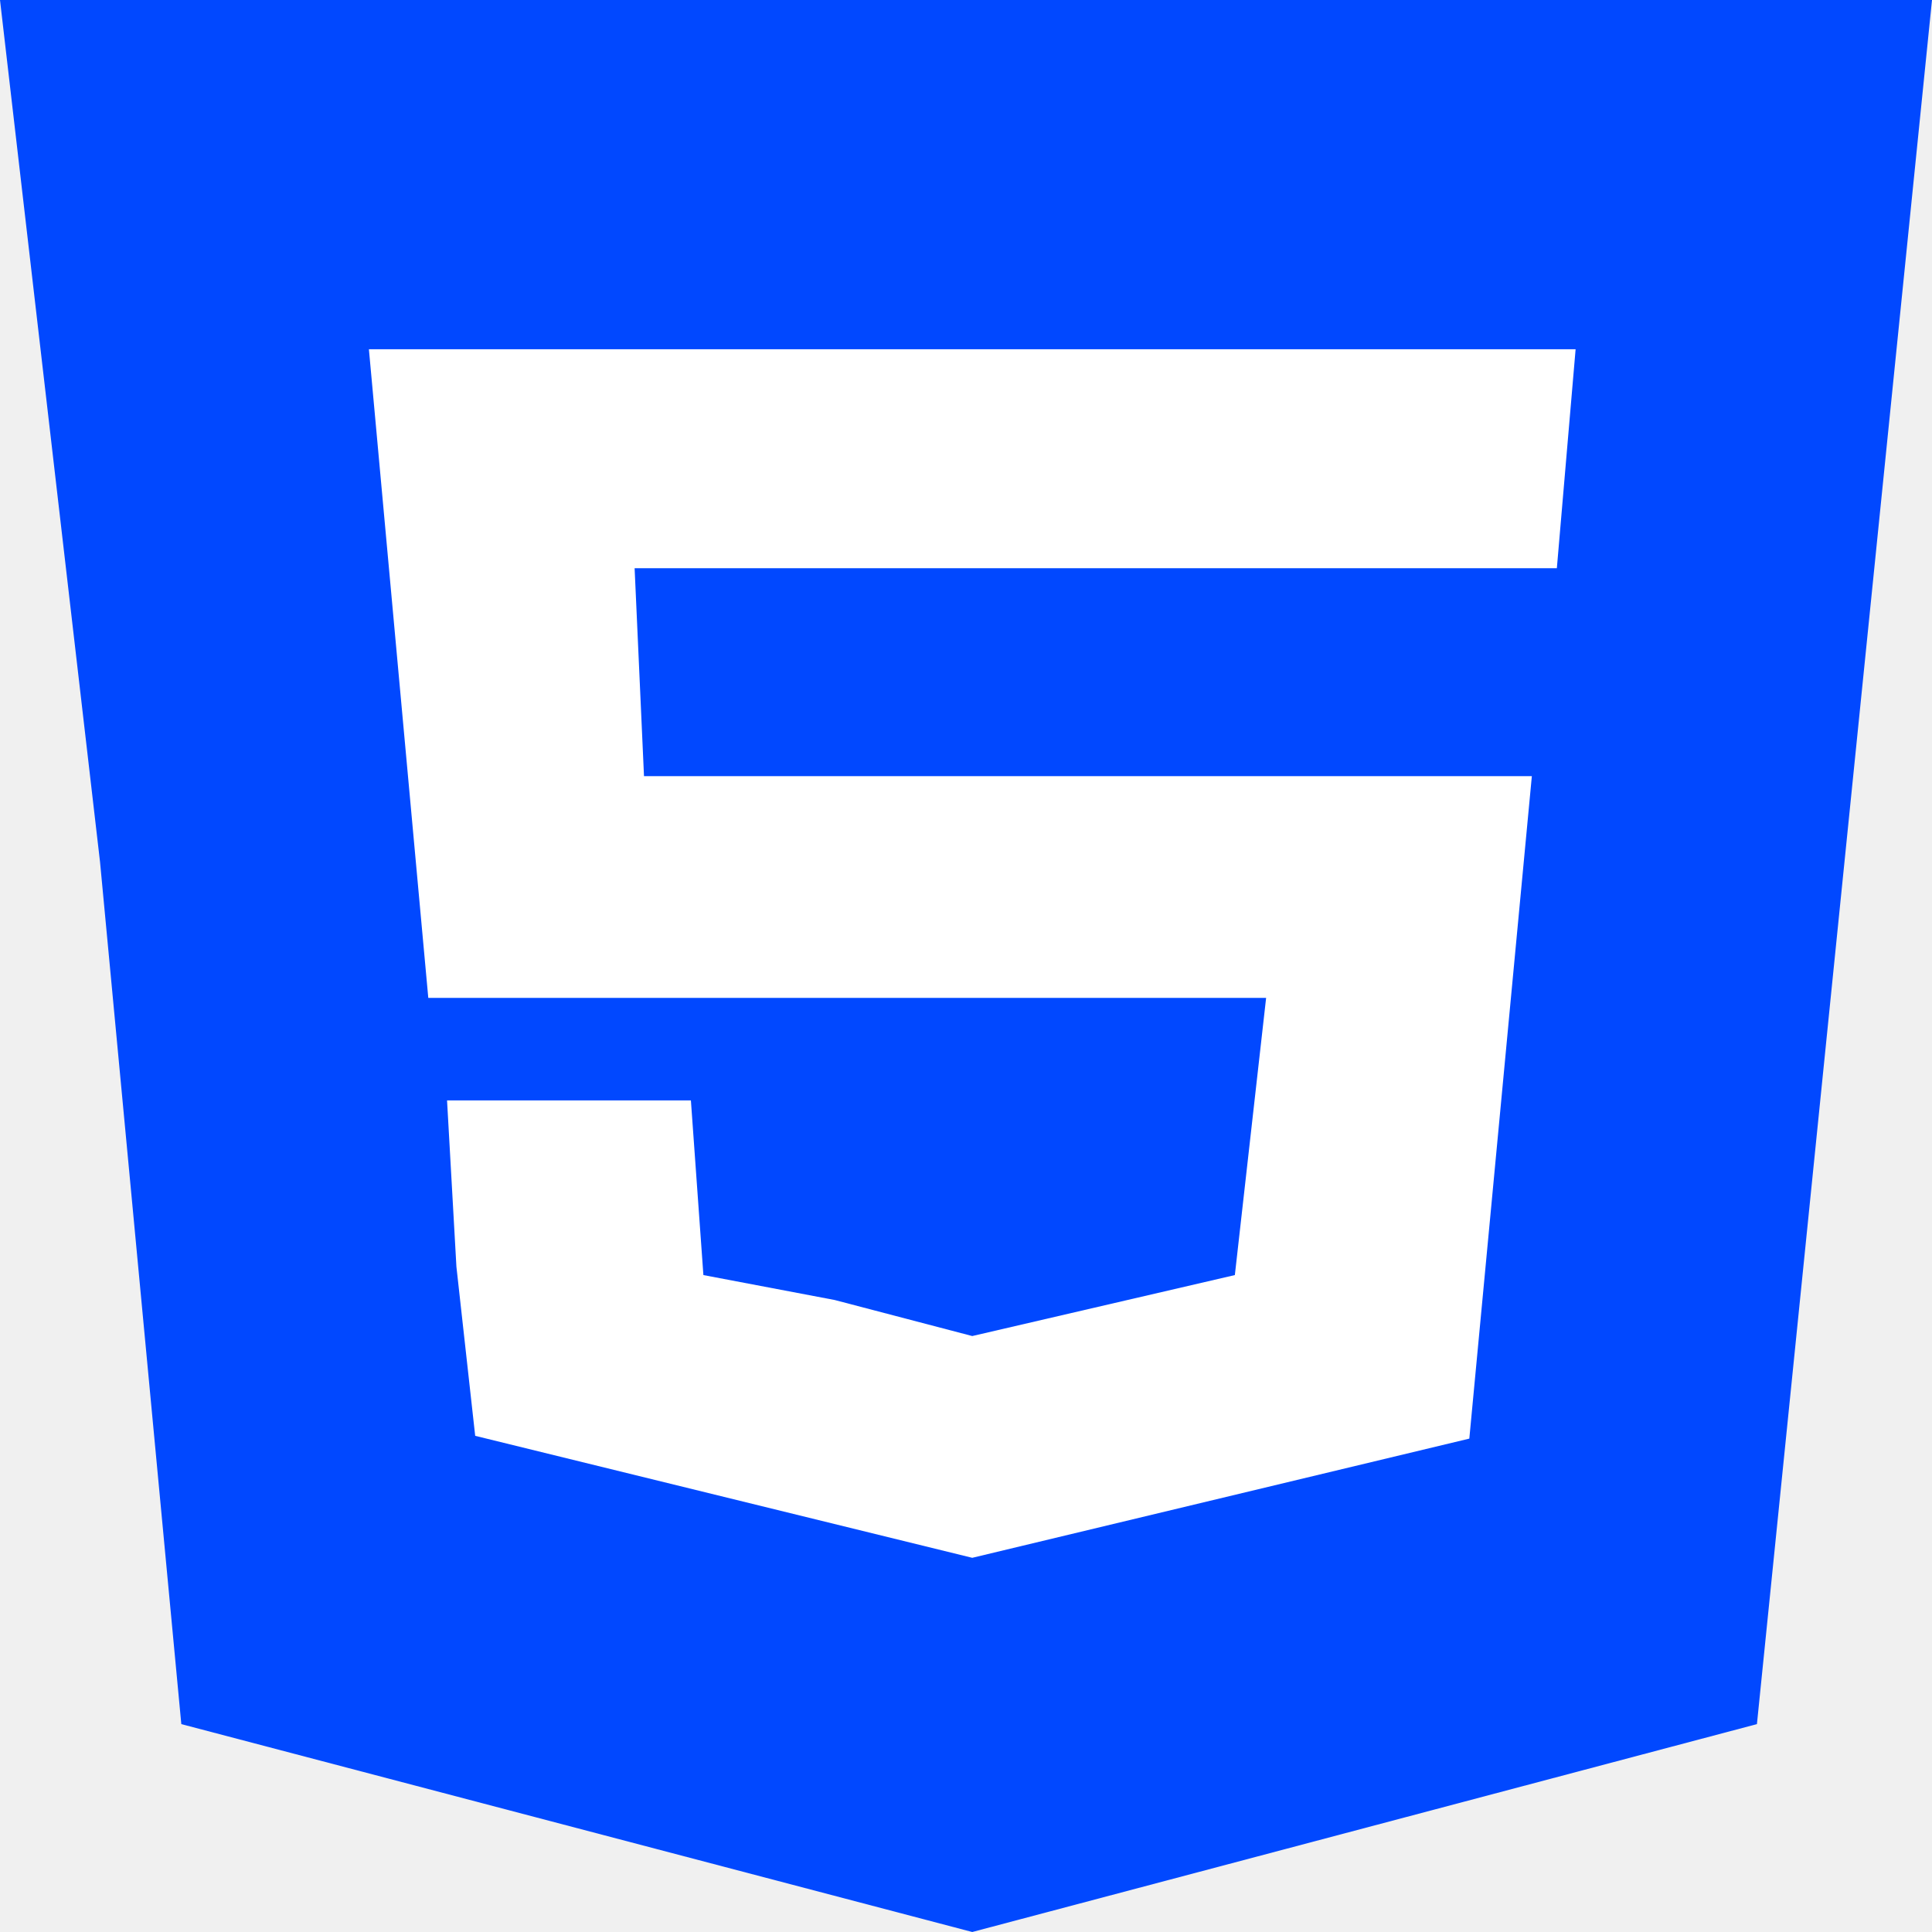
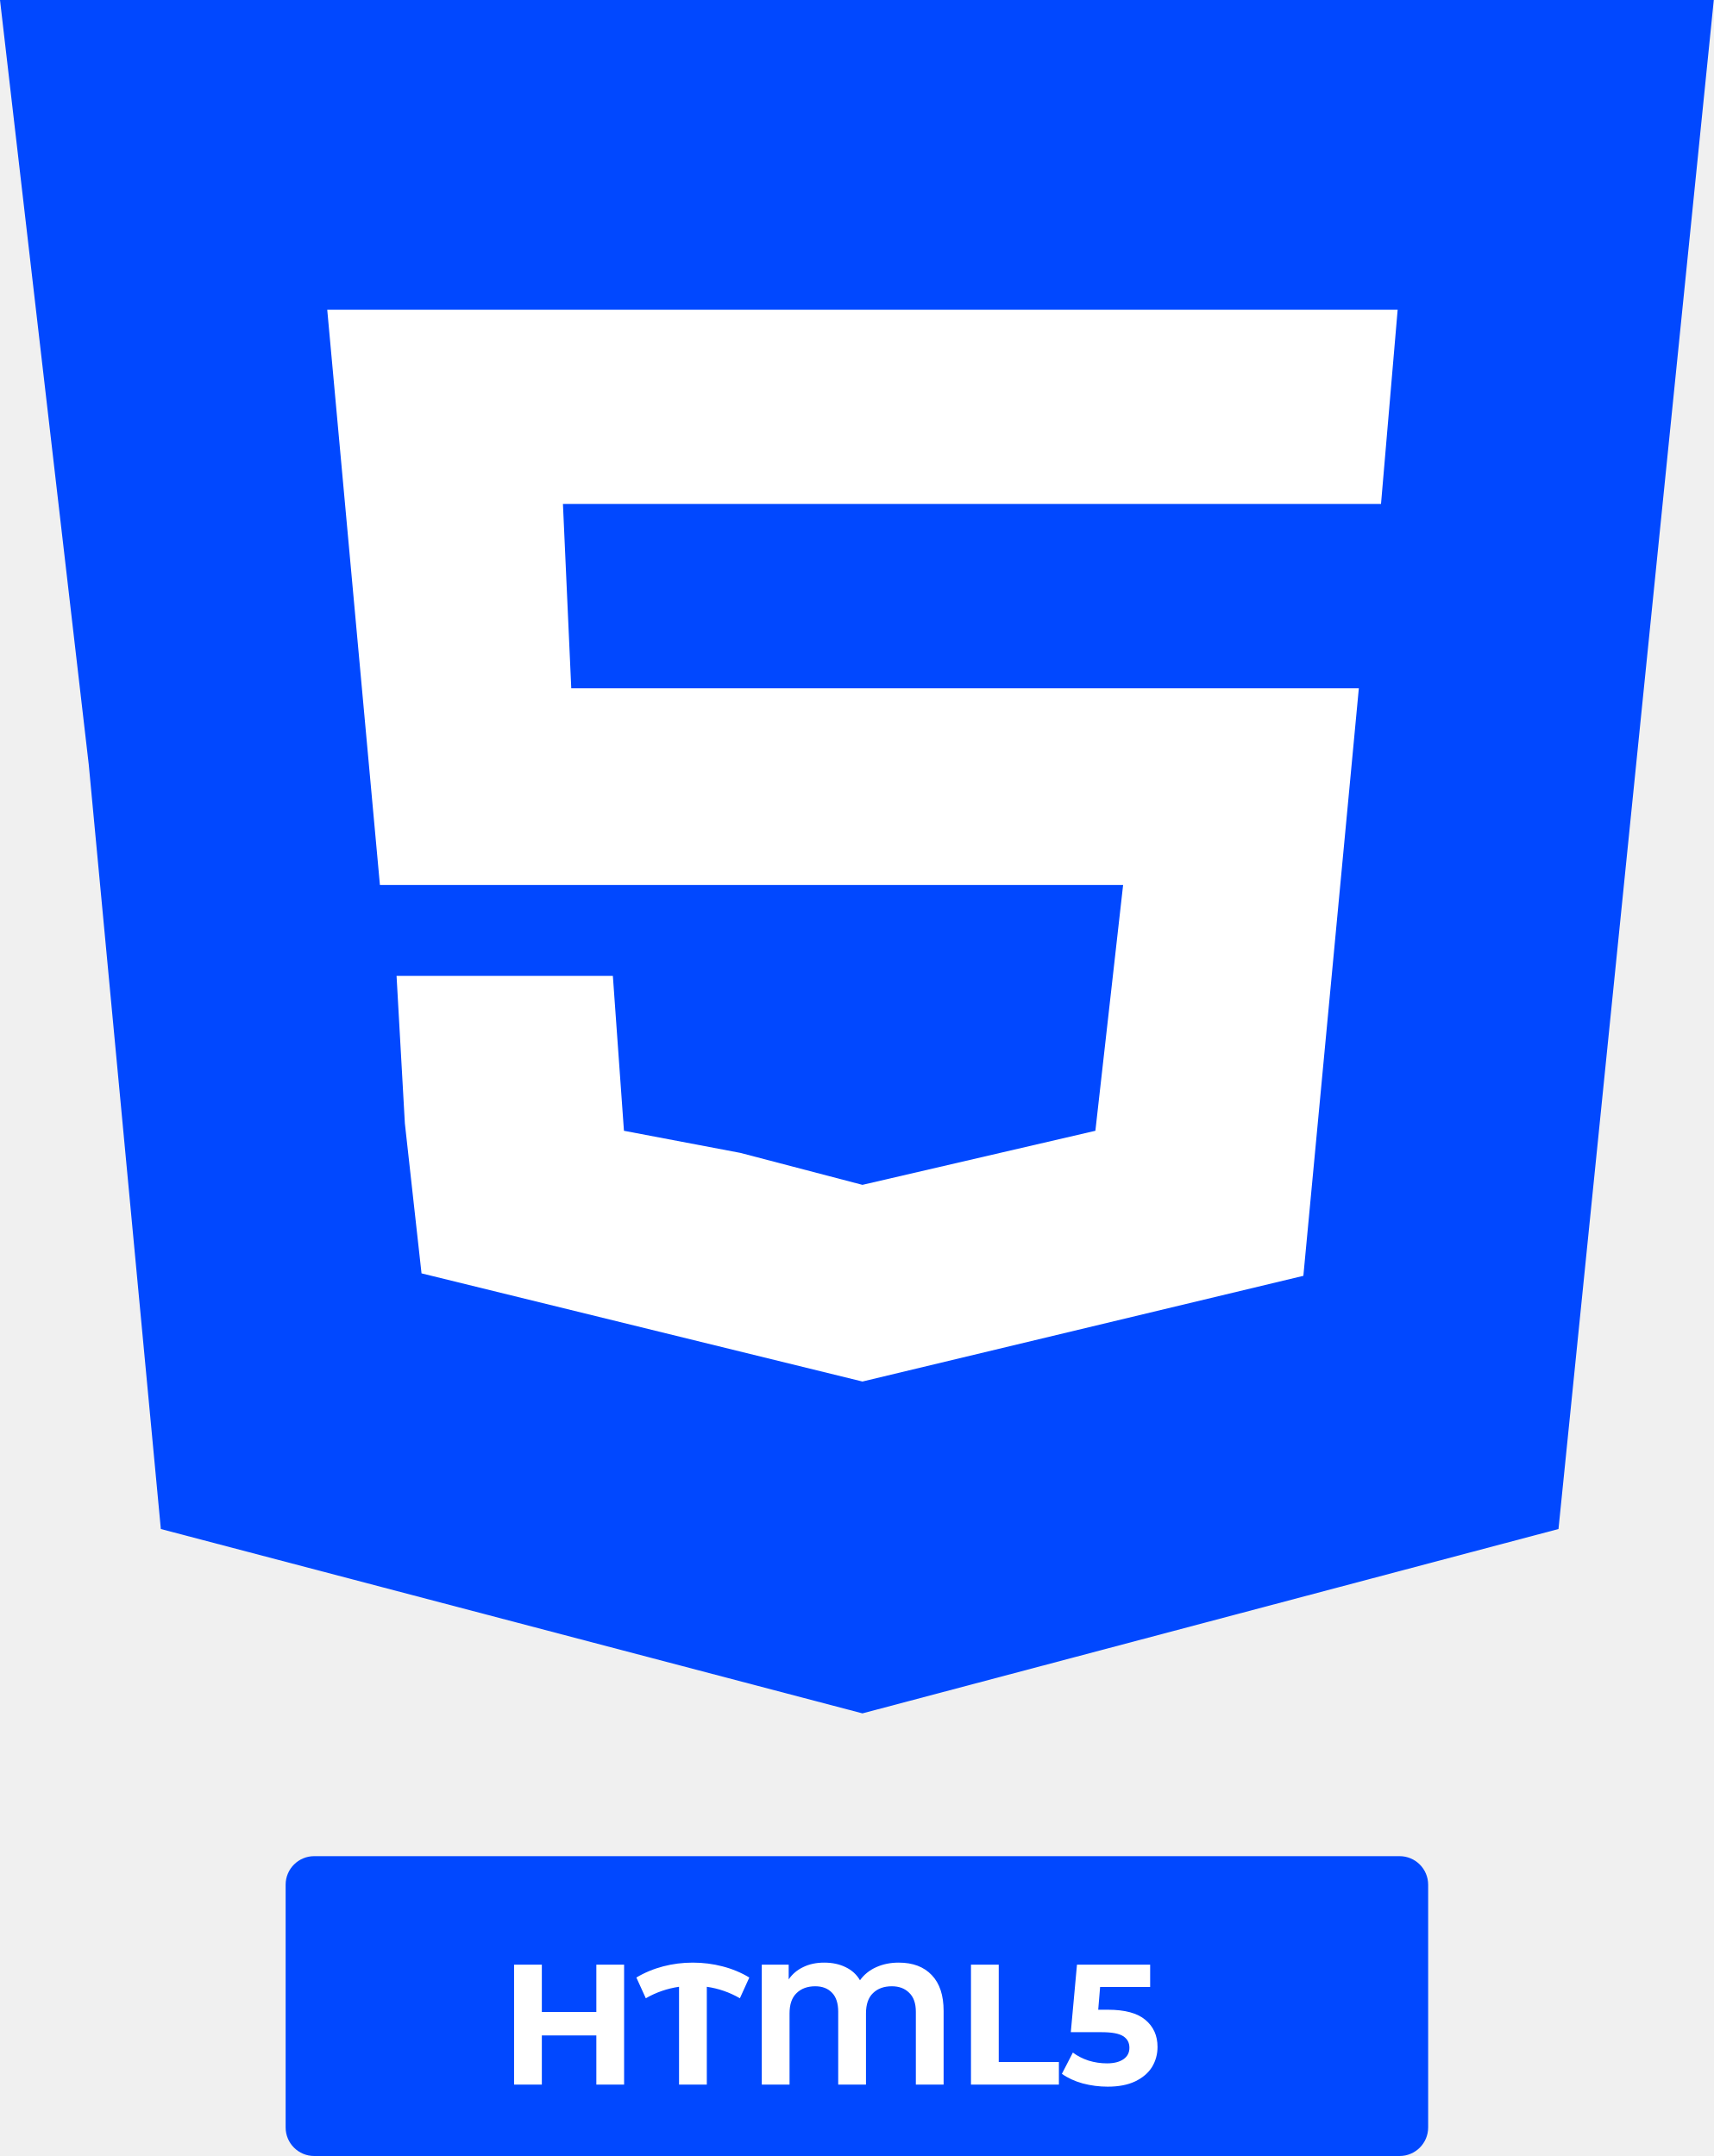
- <svg xmlns="http://www.w3.org/2000/svg" width="120" height="120" viewBox="0 0 120 120" fill="none">
+ <svg xmlns="http://www.w3.org/2000/svg" width="120" height="151" viewBox="0 0 120 151" fill="none">
  <path d="M60.388 120L11.262 107.088L6.214 53.544L0 0H120L109.126 107.088L60.388 120Z" fill="#0148FF" />
  <path d="M97.864 21.693H22.913L26.602 61.98H53.204H78.641L76.699 79.197L60.388 82.984L51.845 80.746L43.689 79.197L42.913 68.35H27.767L28.349 78.68L29.515 89.182L60.388 96.758L91.262 89.355L95.146 48.207H40L39.417 35.294H96.699L97.864 21.693Z" fill="white" />
+   <rect x="20" y="130" width="80" height="21" rx="2" fill="#0148FF" />
+   <path d="M43.7 137.6V146H41.756V142.556H37.94V146H35.996V137.6H37.94V140.912H41.756V137.6H43.7ZM51.807 139.952C51.087 139.536 50.315 139.268 49.491 139.148V146H47.547V139.148C46.723 139.268 45.947 139.536 45.219 139.952L44.559 138.5C45.135 138.156 45.759 137.896 46.431 137.72C47.103 137.544 47.795 137.456 48.507 137.456C49.227 137.456 49.923 137.544 50.595 137.72C51.275 137.896 51.899 138.156 52.467 138.5L51.807 139.952ZM62.928 137.456C63.92 137.456 64.692 137.748 65.244 138.332C65.796 138.908 66.072 139.744 66.072 140.84V146H64.128V140.9C64.128 140.308 63.972 139.864 63.66 139.568C63.356 139.264 62.952 139.112 62.448 139.112C61.896 139.112 61.456 139.272 61.128 139.592C60.8 139.904 60.636 140.38 60.636 141.02V146H58.692V140.9C58.692 140.308 58.548 139.864 58.26 139.568C57.972 139.264 57.58 139.112 57.084 139.112C56.54 139.112 56.104 139.272 55.776 139.592C55.448 139.904 55.284 140.38 55.284 141.02V146H53.34V137.6H55.224V138.632C55.48 138.256 55.82 137.968 56.244 137.768C56.668 137.56 57.156 137.456 57.708 137.456C58.284 137.456 58.788 137.564 59.22 137.78C59.652 137.988 59.984 138.292 60.216 138.692C60.504 138.292 60.88 137.988 61.344 137.78C61.816 137.564 62.344 137.456 62.928 137.456ZM67.988 137.6H69.932V144.416H74.144V146H67.988V137.6ZM77.582 140.756C78.766 140.756 79.638 140.992 80.198 141.464C80.766 141.936 81.05 142.568 81.05 143.36C81.05 143.872 80.922 144.34 80.666 144.764C80.41 145.18 80.018 145.516 79.49 145.772C78.97 146.02 78.326 146.144 77.558 146.144C76.966 146.144 76.382 146.068 75.806 145.916C75.238 145.756 74.754 145.532 74.354 145.244L75.122 143.756C75.442 143.996 75.81 144.184 76.226 144.32C76.642 144.448 77.07 144.512 77.51 144.512C77.998 144.512 78.382 144.416 78.662 144.224C78.942 144.032 79.082 143.764 79.082 143.42C79.082 143.06 78.934 142.788 78.638 142.604C78.35 142.42 77.846 142.328 77.126 142.328H74.978L75.41 137.6H80.534V139.16H77.03L76.898 140.756H77.582Z" fill="white" />
</svg>
